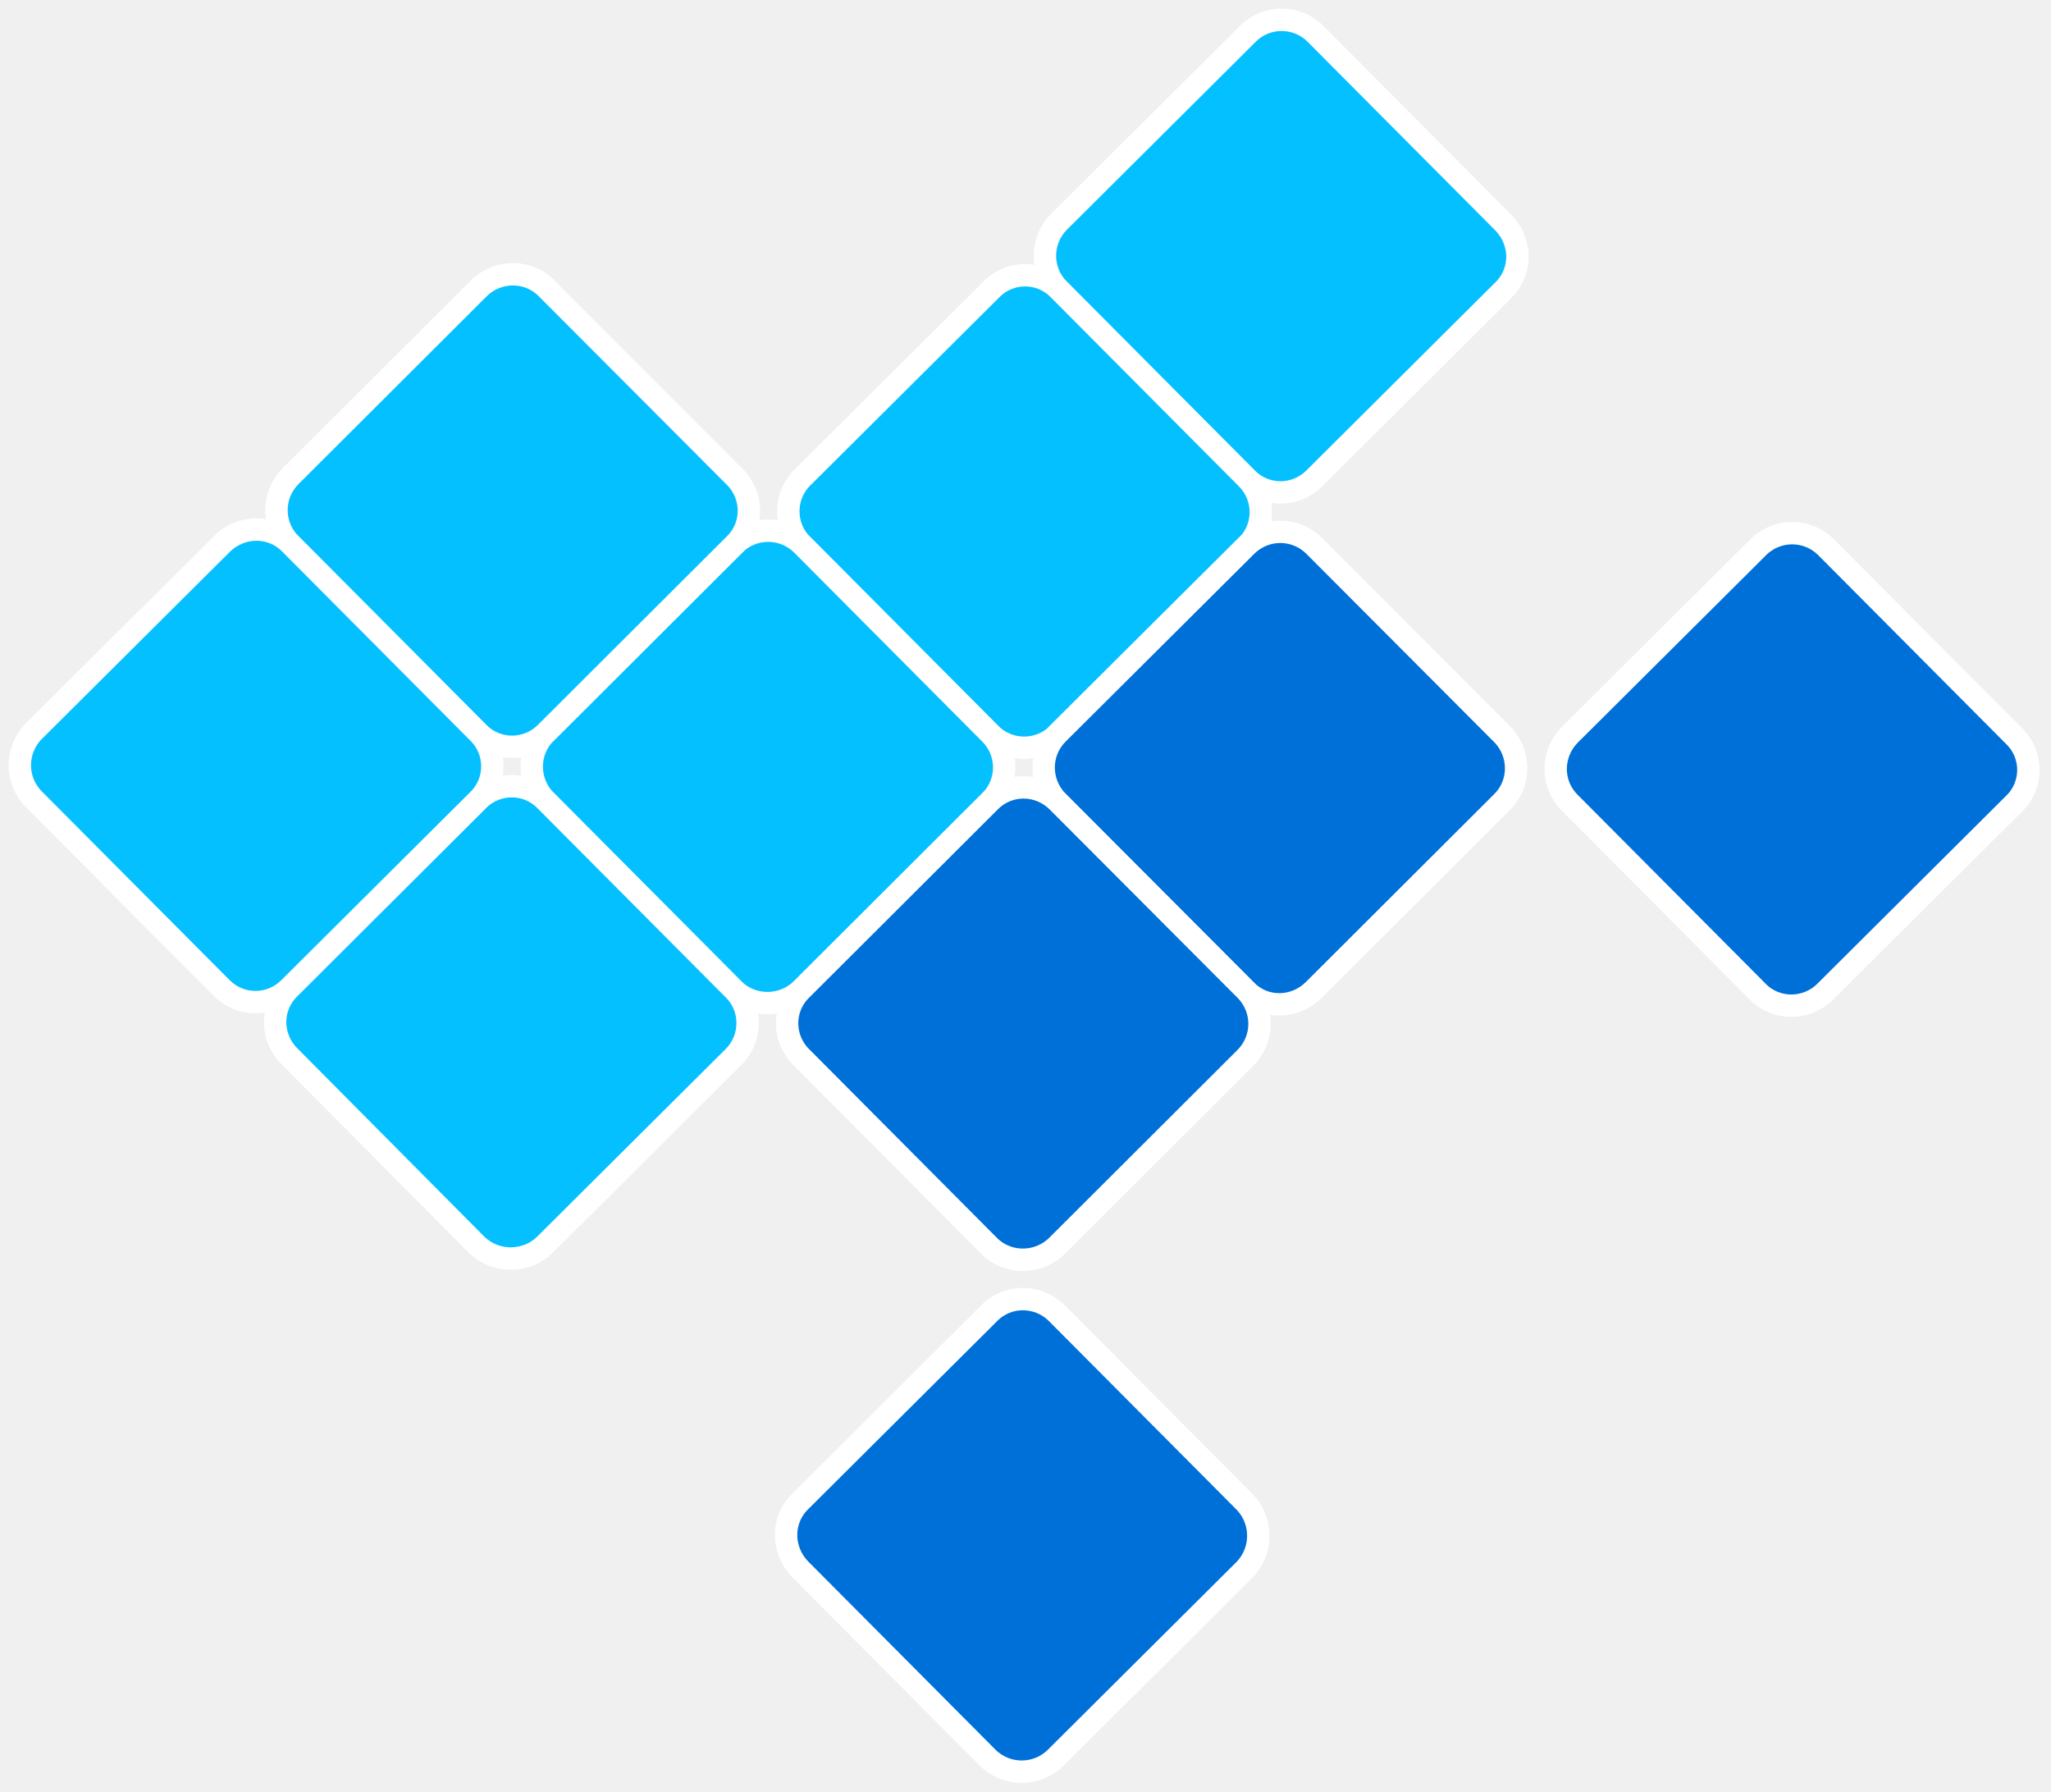
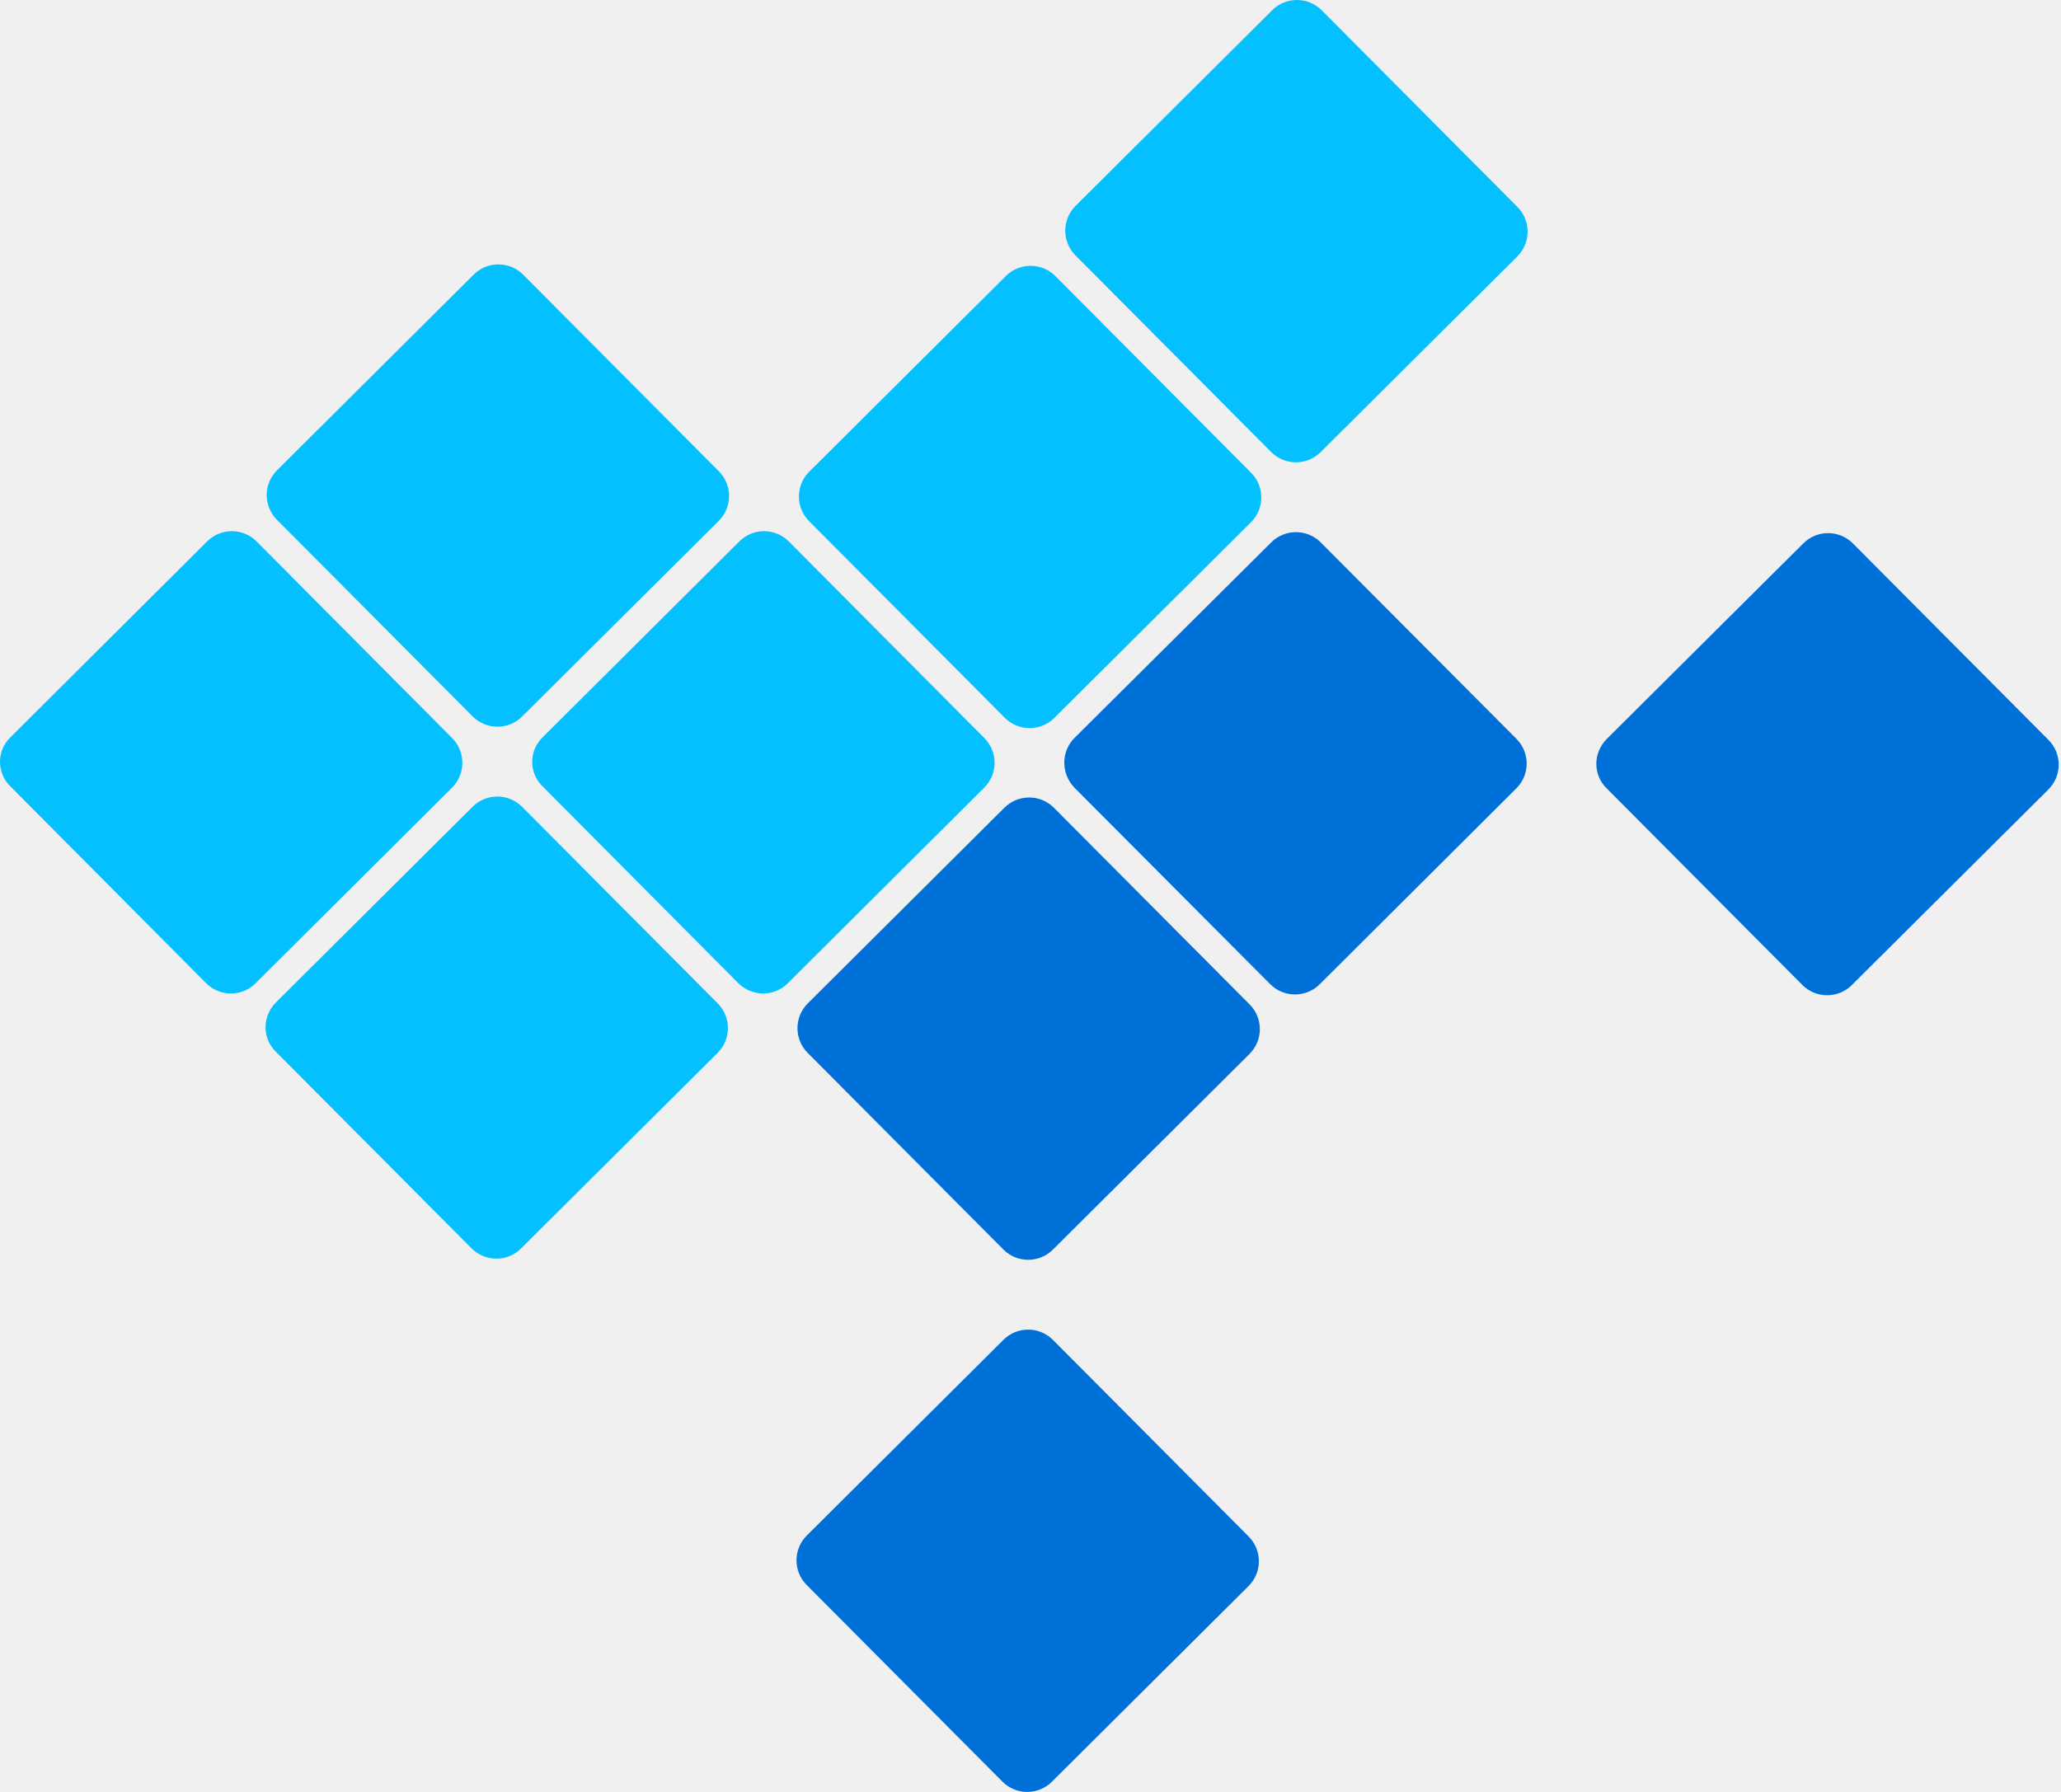
- <svg xmlns="http://www.w3.org/2000/svg" width="458" height="400" fill="none">
-   <path d="M335.7 49.7l-42-42.2c-4.1-4.1-10.9-4.1-15 0l-42.2 42c-4.2 4.2-4.2 10.9-.1 15.1l42 42.2c4.2 4.2 10.9 4.2 15.1 0l42.2-42c4.2-4.1 4.2-10.8 0-15.1z" fill="#05C0FF" stroke="#fff" stroke-width="5" />
-   <path d="M278.4 106.8l-42-42.2c-4.1-4.2-10.9-4.2-15 0l-42.2 42c-4.2 4.1-4.2 10.9-.1 15l42 42.2c4.2 4.2 10.9 4.2 15.1.1l42.2-42c4.2-4.2 4.2-10.9 0-15.1z" fill="#05C0FF" stroke="#fff" stroke-width="5" />
-   <path d="M335.5 164l-42-42.1c-4.2-4.2-10.9-4.2-15.1-.1l-42.2 42c-4.2 4.2-4.2 10.9 0 15.2l42 42.1c4.1 4.2 10.8 4.2 15.1 0l42.1-42c4.2-4.1 4.2-10.9.1-15.1z" fill="#0070D9" stroke="#fff" stroke-width="5" />
-   <path d="M221.1 163.8l-42-42.2c-4.1-4.1-10.9-4.2-15.1 0l-42.1 42c-4.2 4.1-4.2 10.9-.1 15.1l42 42.2c4.2 4.1 10.9 4.1 15.2 0l42.1-42c4.2-4.2 4.2-10.9 0-15.1z" fill="#05C0FF" stroke="#fff" stroke-width="5" />
-   <path d="M163.8 220.9l-42-42.2c-4.1-4.2-10.8-4.2-15-.1l-42.2 42.1c-4.2 4.1-4.2 10.8-.1 15l42 42.3c4.2 4 10.9 4 15.1 0l42.2-42c4.2-4.2 4.2-11 0-15.1zM164.1 106.5l-42-42.1c-4.1-4.2-10.9-4.2-15.1-.1l-42.1 42c-4.2 4.2-4.2 10.9-.1 15.1l42 42.2c4.2 4.2 10.9 4.2 15.1 0l42.1-42c4.3-4.1 4.3-10.9.1-15.1z" fill="#05C0FF" stroke="#fff" stroke-width="5" />
-   <path d="M106.8 163.6l-42-42.2c-4.1-4.2-10.8-4.2-15.1-.1l-42.2 42c-4.1 4.2-4.1 10.9 0 15.1l42 42.2c4.2 4.2 10.9 4.2 15.1 0l42.2-42c4.2-4.1 4.2-10.9 0-15z" fill="#05C0FF" stroke="#fff" stroke-width="5" />
-   <path d="M278 335.4l-42-42.2c-4.2-4.2-11-4.2-15.1 0l-42.2 42c-4.2 4.1-4.2 10.8-.1 15.1l42 42.2c4.2 4.1 10.9 4.1 15.1 0l42.2-42c4.1-4.2 4.1-10.9.1-15.1zM449.8 164.4l-42-42.2c-4.2-4.2-10.9-4.2-15.1-.1l-42.2 42c-4.1 4.2-4.2 10.9 0 15.1l42 42.2c4.1 4.2 10.9 4.2 15.1 0l42.2-42c4.2-4.1 4.2-10.9 0-15zM278.2 221.1l-42-42.1c-4.2-4.2-10.9-4.3-15.1-.1l-42.1 42c-4.3 4.1-4.3 10.9-.1 15.1l42 42.2c4.1 4.1 10.9 4.1 15.1 0l42.1-42c4.2-4.2 4.2-10.9.1-15.1z" fill="#0070D9" stroke="#fff" stroke-width="5" />
+ <svg xmlns="http://www.w3.org/2000/svg" width="460" height="400" fill="none">
+   <path d="m240.045 45.968 43.889-43.679a7.814 7.814 0 0 1 11.052 0l43.679 43.89a7.814 7.814 0 0 1 0 11.05l-43.89 43.68a7.814 7.814 0 0 1-11.051 0l-43.679-43.89a7.814 7.814 0 0 1 0-11.051ZM180.602 105.304l43.889-43.679a7.813 7.813 0 0 1 11.051 0l43.679 43.889a7.815 7.815 0 0 1 0 11.052l-43.889 43.679a7.814 7.814 0 0 1-11.051 0l-43.679-43.89a7.812 7.812 0 0 1 0-11.051Z" fill="#05C0FF" />
+   <path d="m239.832 164.71 43.89-43.634a7.819 7.819 0 0 1 11.051 0l43.679 43.845a7.8 7.8 0 0 1 0 11.04l-43.89 43.739a7.819 7.819 0 0 1-11.051 0l-43.679-43.845c-3.052-3.154-3.052-8.096 0-11.145Z" fill="#0070D9" />
+   <path d="m121.151 164.538 43.856-43.678a7.802 7.802 0 0 1 11.043 0l43.646 43.889a7.817 7.817 0 0 1 0 11.051l-43.856 43.679a7.804 7.804 0 0 1-11.043 0l-43.646-43.889a7.636 7.636 0 0 1 0-11.052ZM61.597 223.755l43.873-43.662a7.81 7.81 0 0 1 11.047 0l43.662 43.873a7.81 7.81 0 0 1 0 11.047l-43.872 43.662a7.81 7.81 0 0 1-11.047 0l-43.663-43.873c-3.156-3.051-3.05-7.996 0-11.047ZM61.819 104.988l43.889-43.68a7.813 7.813 0 0 1 11.051 0l43.679 43.89a7.814 7.814 0 0 1 0 11.051l-43.889 43.679a7.815 7.815 0 0 1-11.052 0l-43.678-43.889a7.813 7.813 0 0 1 0-11.051Z" fill="#05C0FF" />
+   <path d="m180.063 342.769 43.889-43.679a7.814 7.814 0 0 1 11.051 0l43.679 43.889a7.815 7.815 0 0 1 0 11.052l-43.889 43.678a7.813 7.813 0 0 1-11.052 0l-43.678-43.889a7.812 7.812 0 0 1 0-11.051ZM358.617 164.954l43.873-43.662a7.81 7.81 0 0 1 11.047 0l43.662 43.873a7.81 7.81 0 0 1 0 11.047l-43.873 43.662a7.81 7.81 0 0 1-11.047 0l-43.662-43.873c-3.156-3.051-3.051-7.996 0-11.047ZM180.279 223.988l43.89-43.679a7.812 7.812 0 0 1 11.051 0l43.679 43.889a7.814 7.814 0 0 1 0 11.051l-43.889 43.679a7.815 7.815 0 0 1-11.052 0l-43.679-43.889a7.814 7.814 0 0 1 0-11.051Z" fill="#0070D9" />
+   <path d="m2.366 164.538 43.856-43.678a7.802 7.802 0 0 1 11.043 0l43.645 43.889a7.817 7.817 0 0 1 0 11.051l-43.855 43.679a7.804 7.804 0 0 1-11.043 0L2.366 175.59a7.636 7.636 0 0 1 0-11.052Z" fill="#05C0FF" />
</svg>
